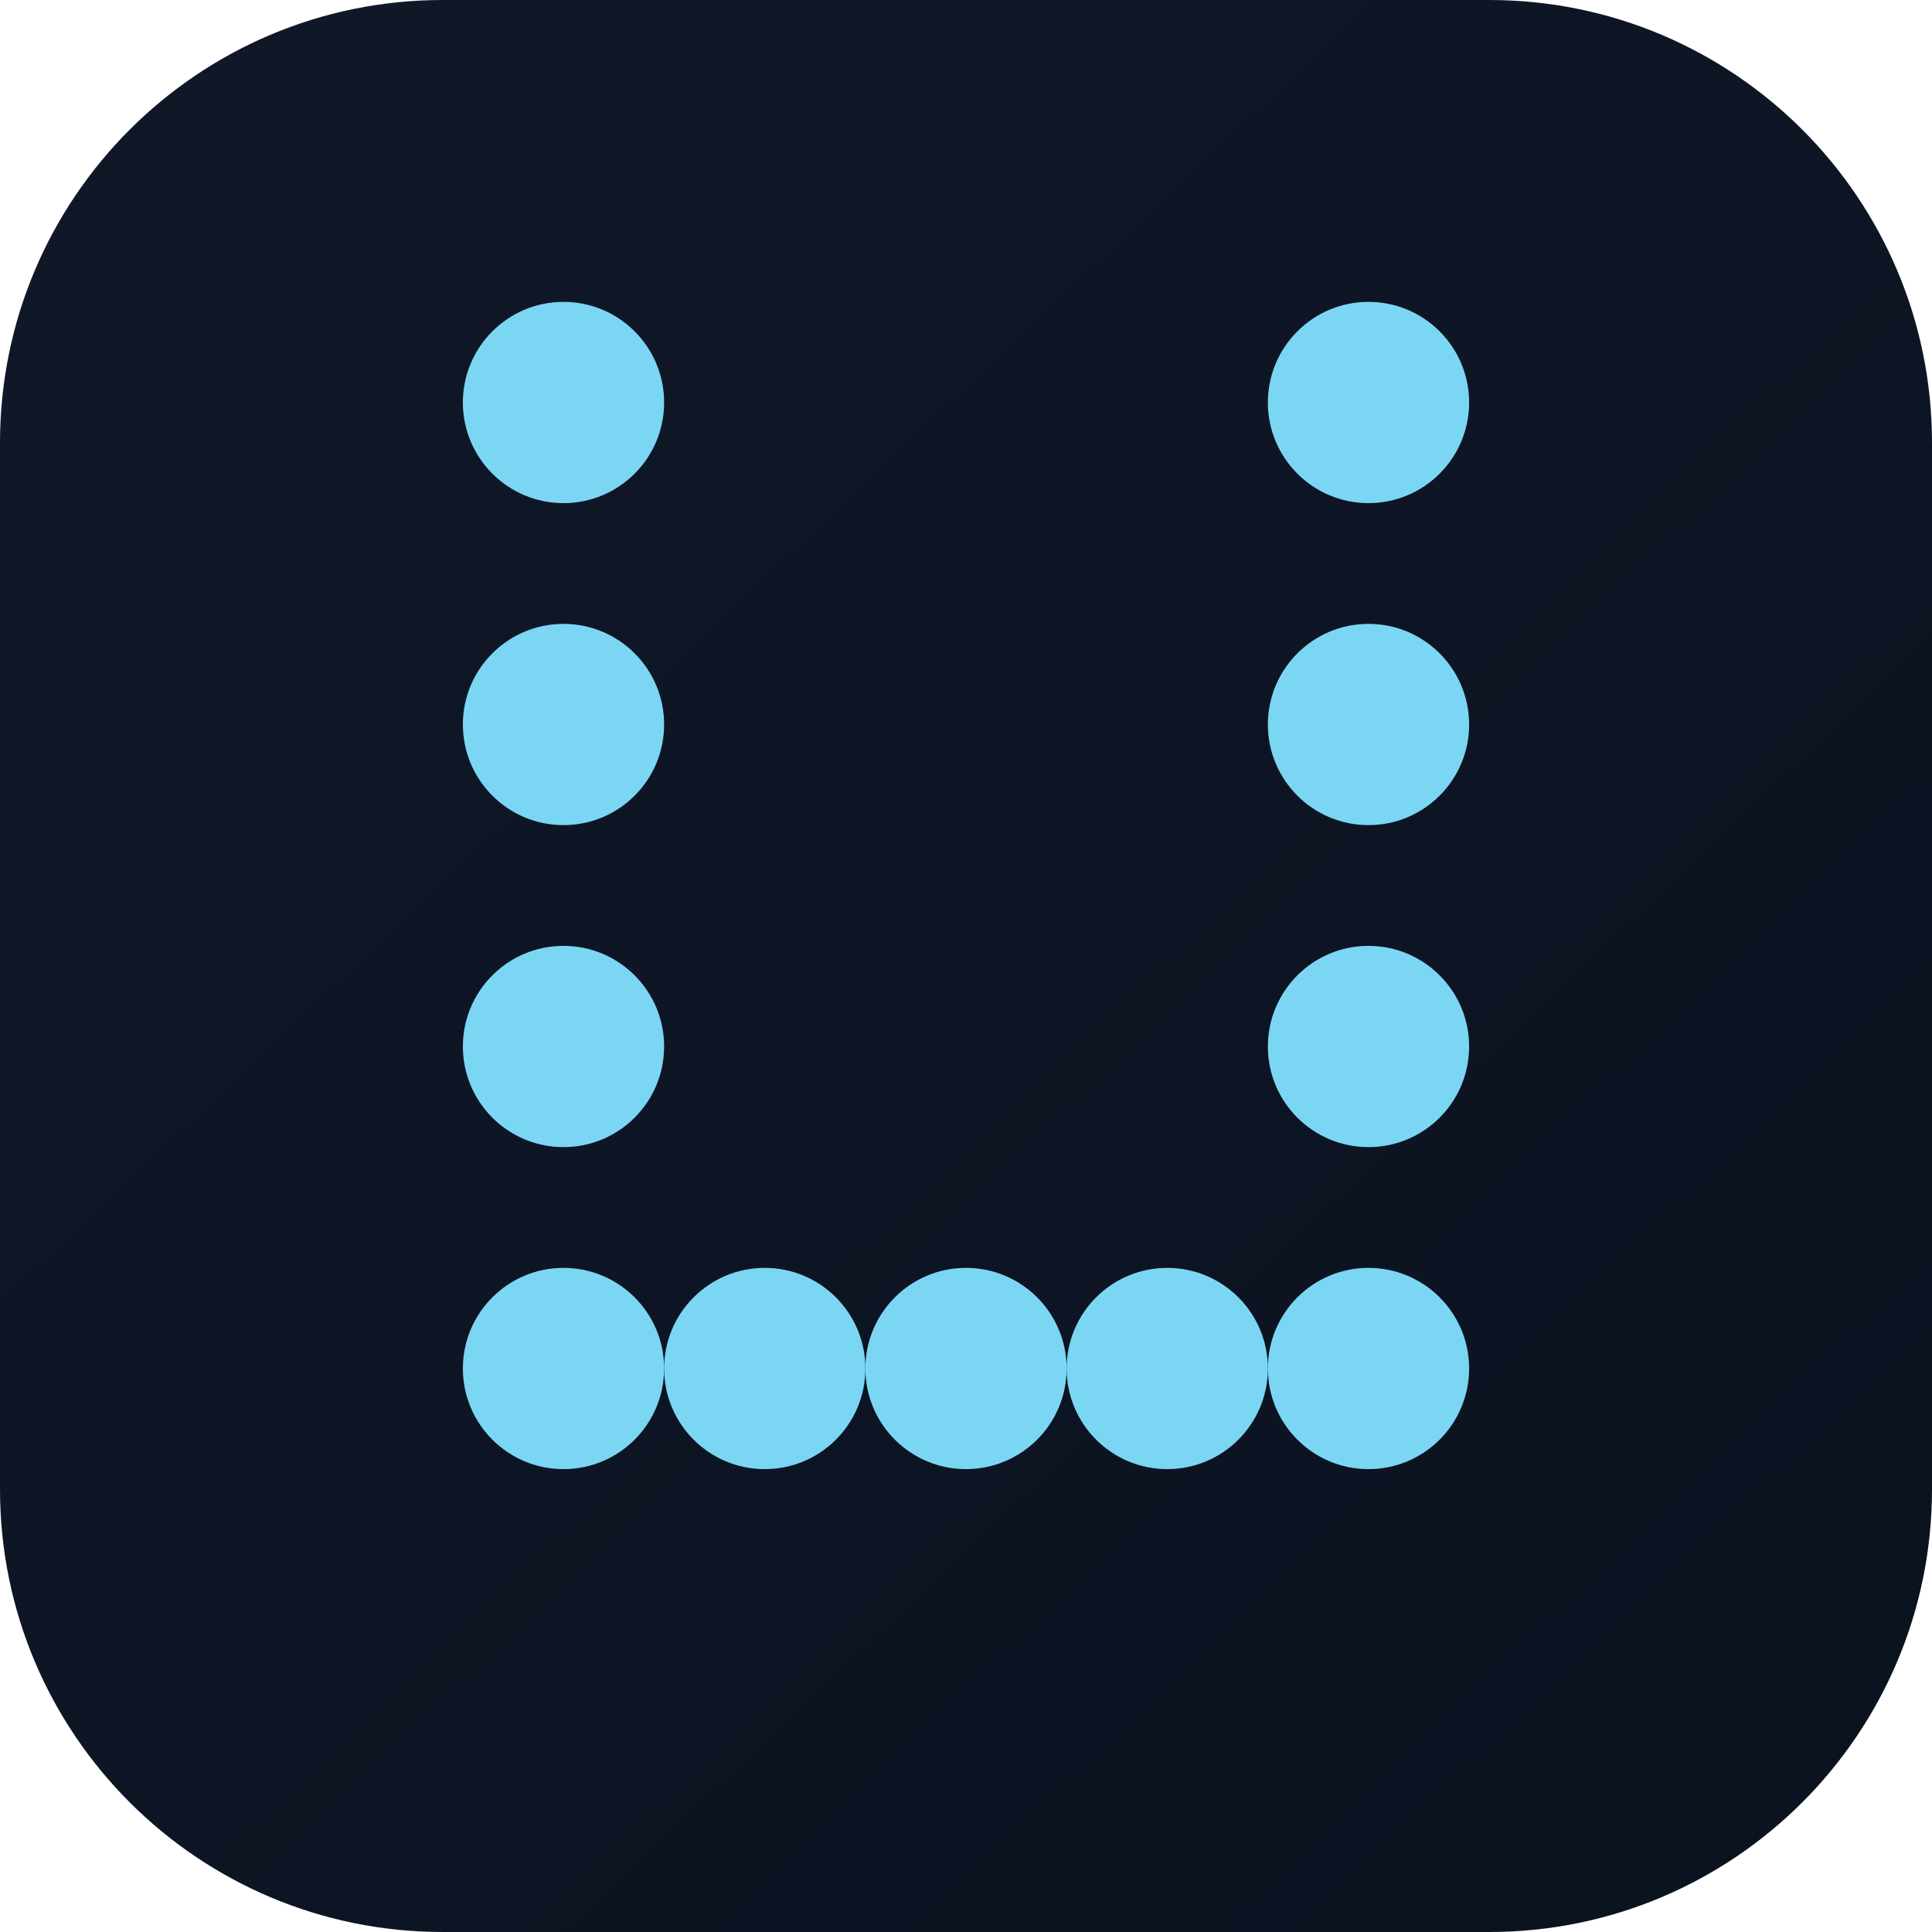
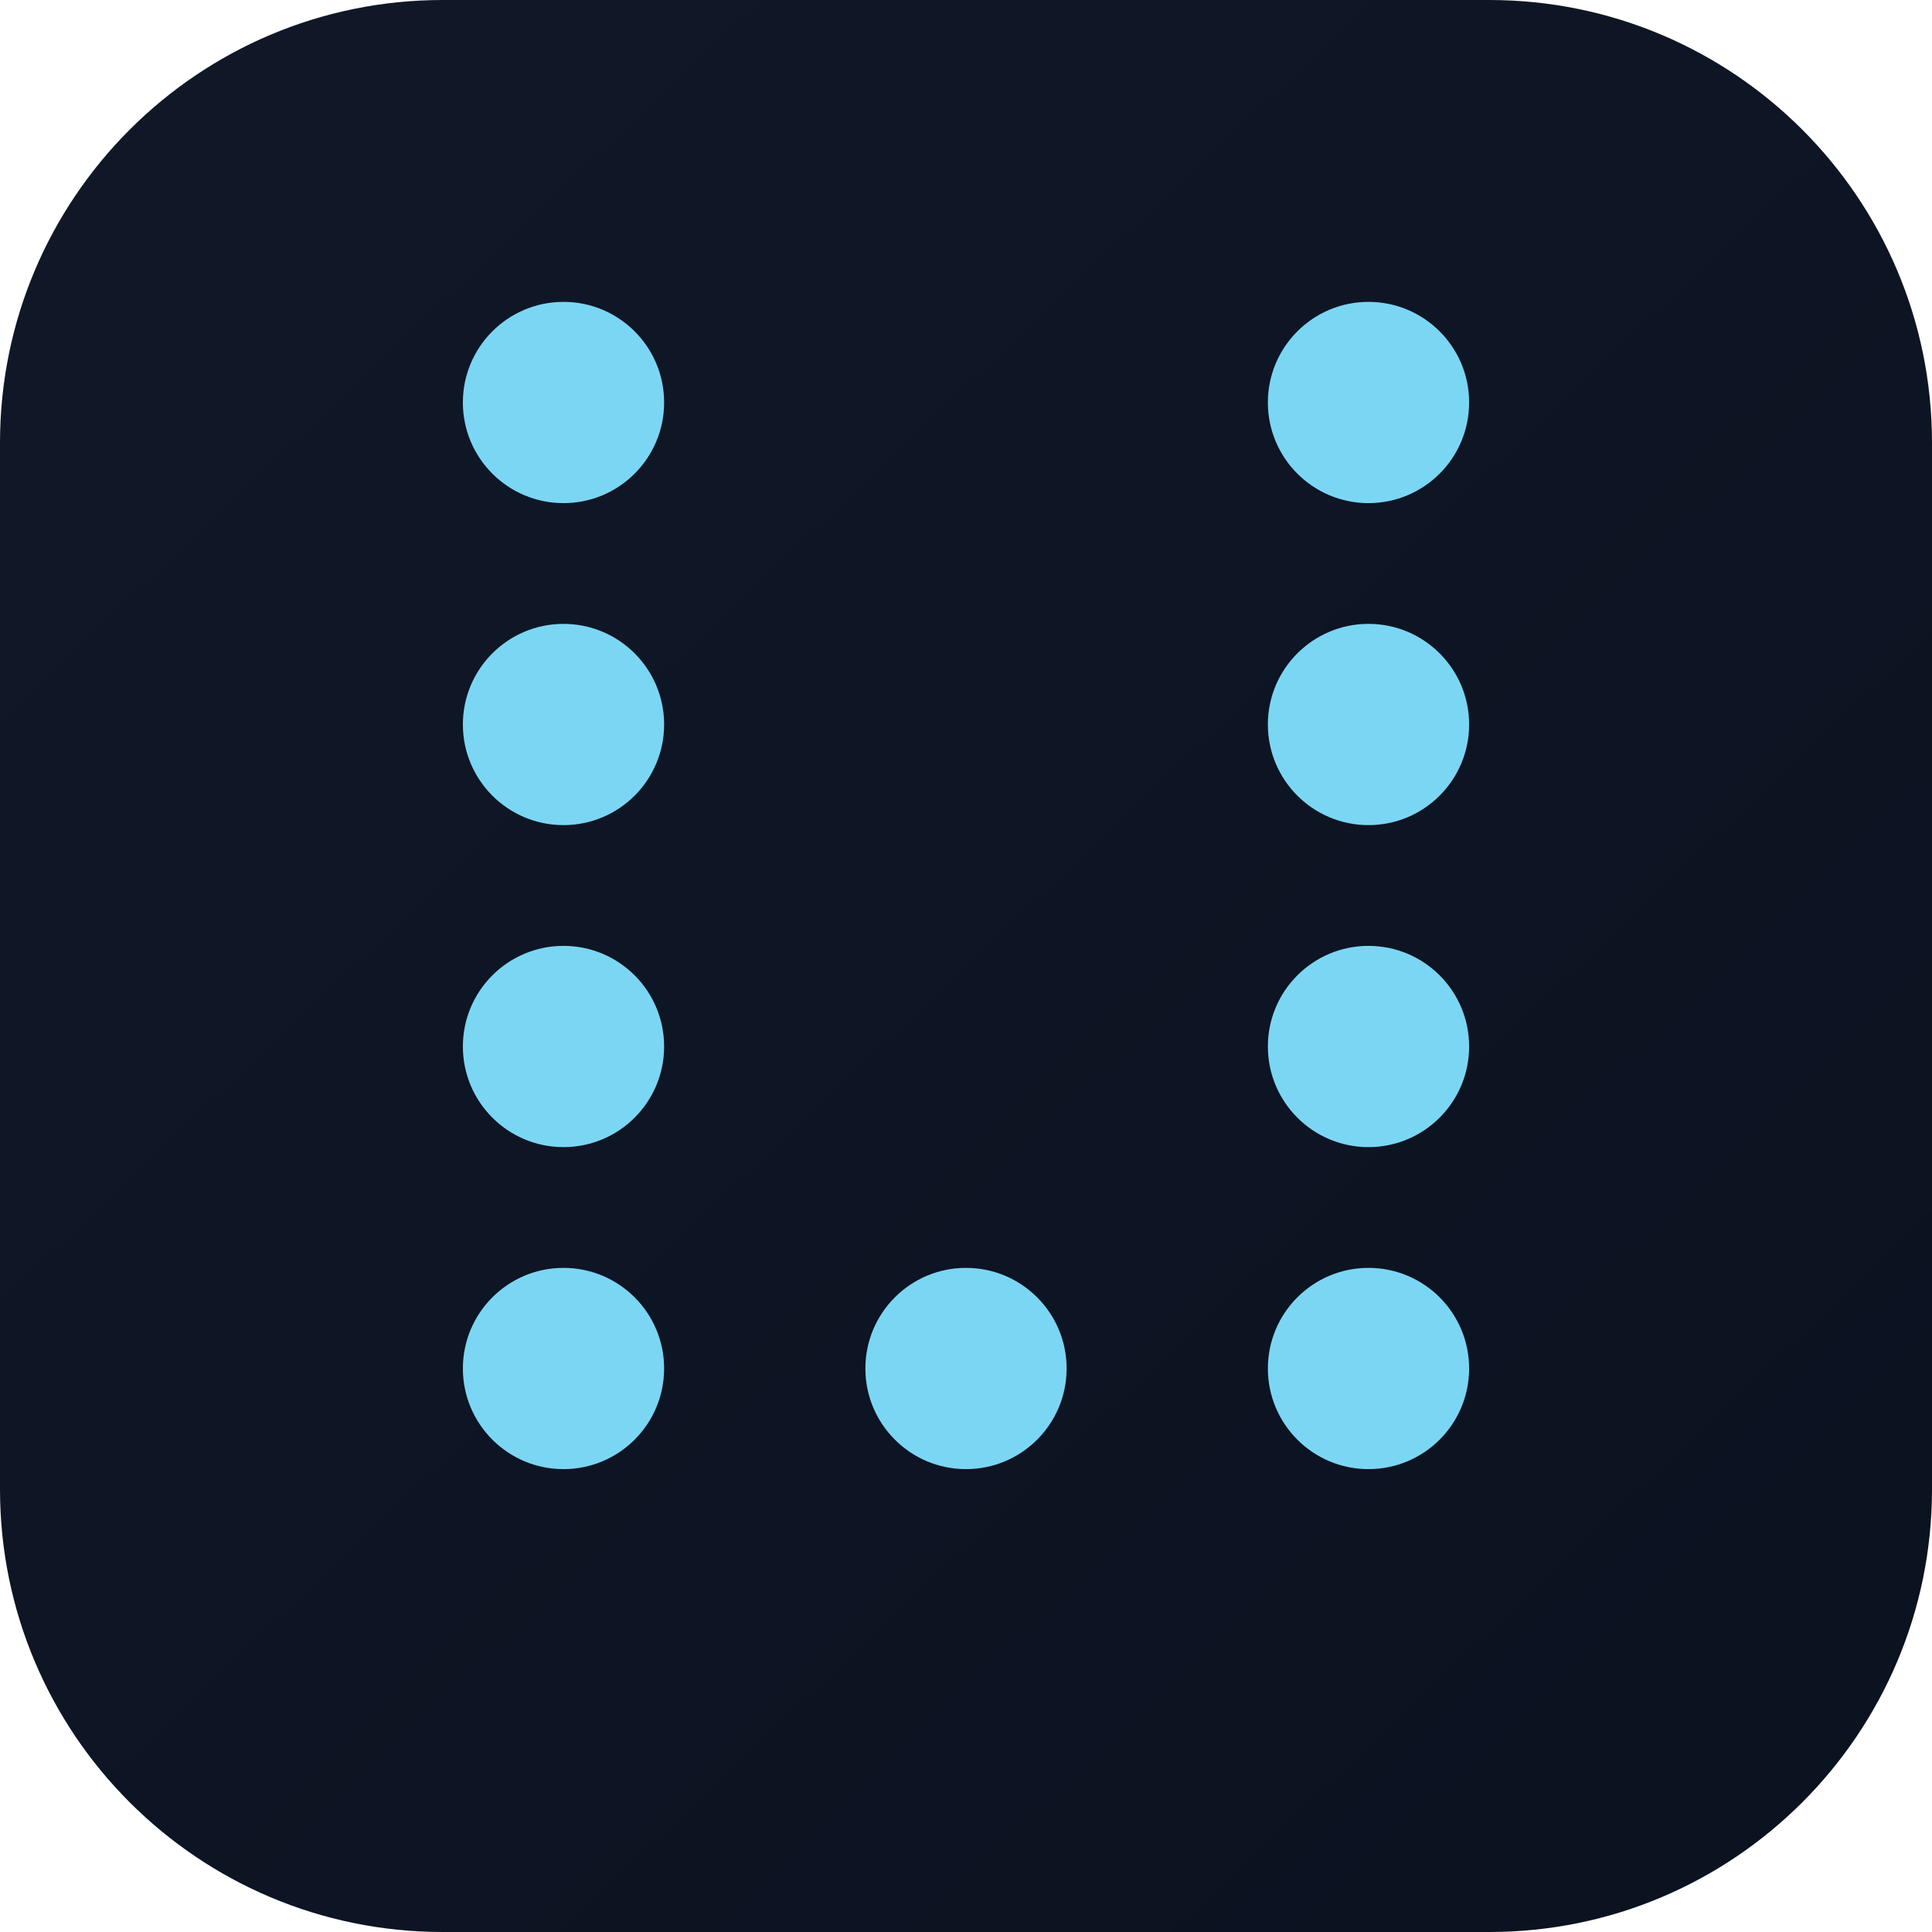
<svg xmlns="http://www.w3.org/2000/svg" width="96" height="96" viewBox="0 0 96 96" fill="none">
  <defs>
    <linearGradient id="bg" x1="12" y1="10" x2="84" y2="86" gradientUnits="userSpaceOnUse">
      <stop stop-color="#101828" />
      <stop offset="1" stop-color="#0B1220" />
    </linearGradient>
  </defs>
  <rect width="96" height="96" rx="22" fill="url(#bg)" />
  <g fill="#7BD6F4">
    <circle cx="28" cy="20" r="5" />
    <circle cx="28" cy="36" r="5" />
    <circle cx="28" cy="52" r="5" />
    <circle cx="28" cy="68" r="5" />
-     <circle cx="38" cy="68" r="5" />
    <circle cx="48" cy="68" r="5" />
-     <circle cx="58" cy="68" r="5" />
    <circle cx="68" cy="20" r="5" />
    <circle cx="68" cy="36" r="5" />
    <circle cx="68" cy="52" r="5" />
    <circle cx="68" cy="68" r="5" />
  </g>
</svg>
